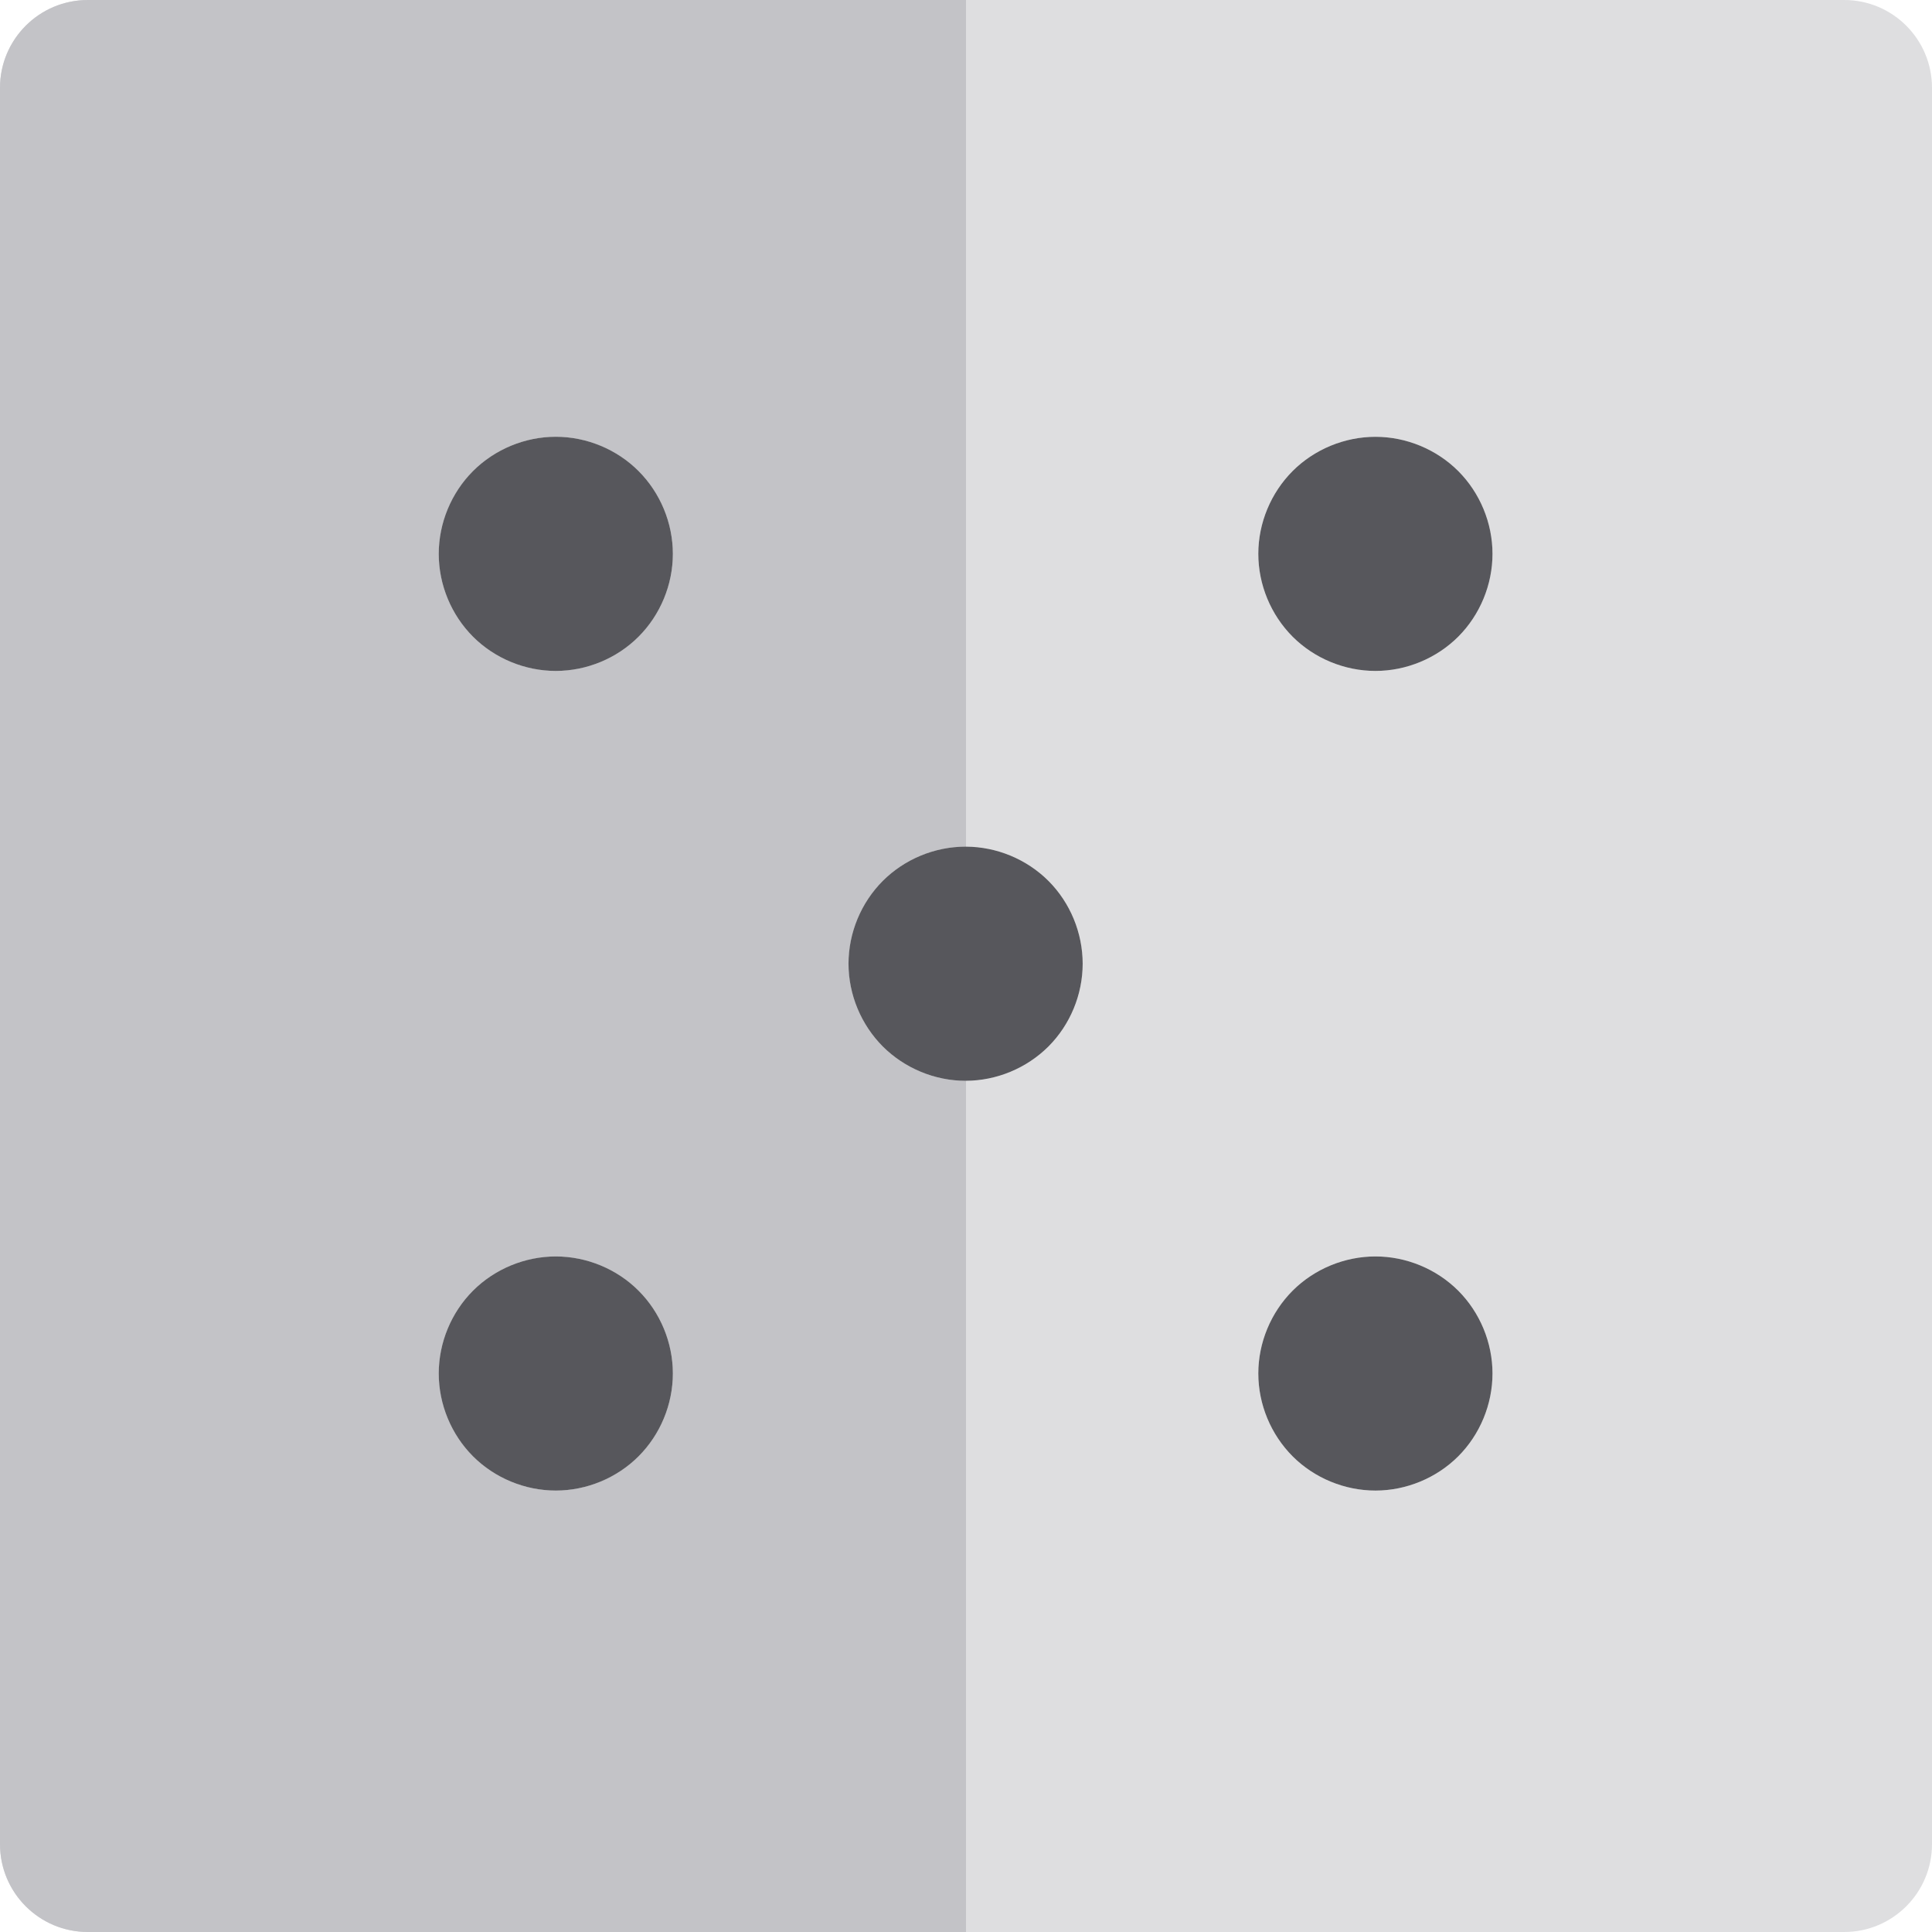
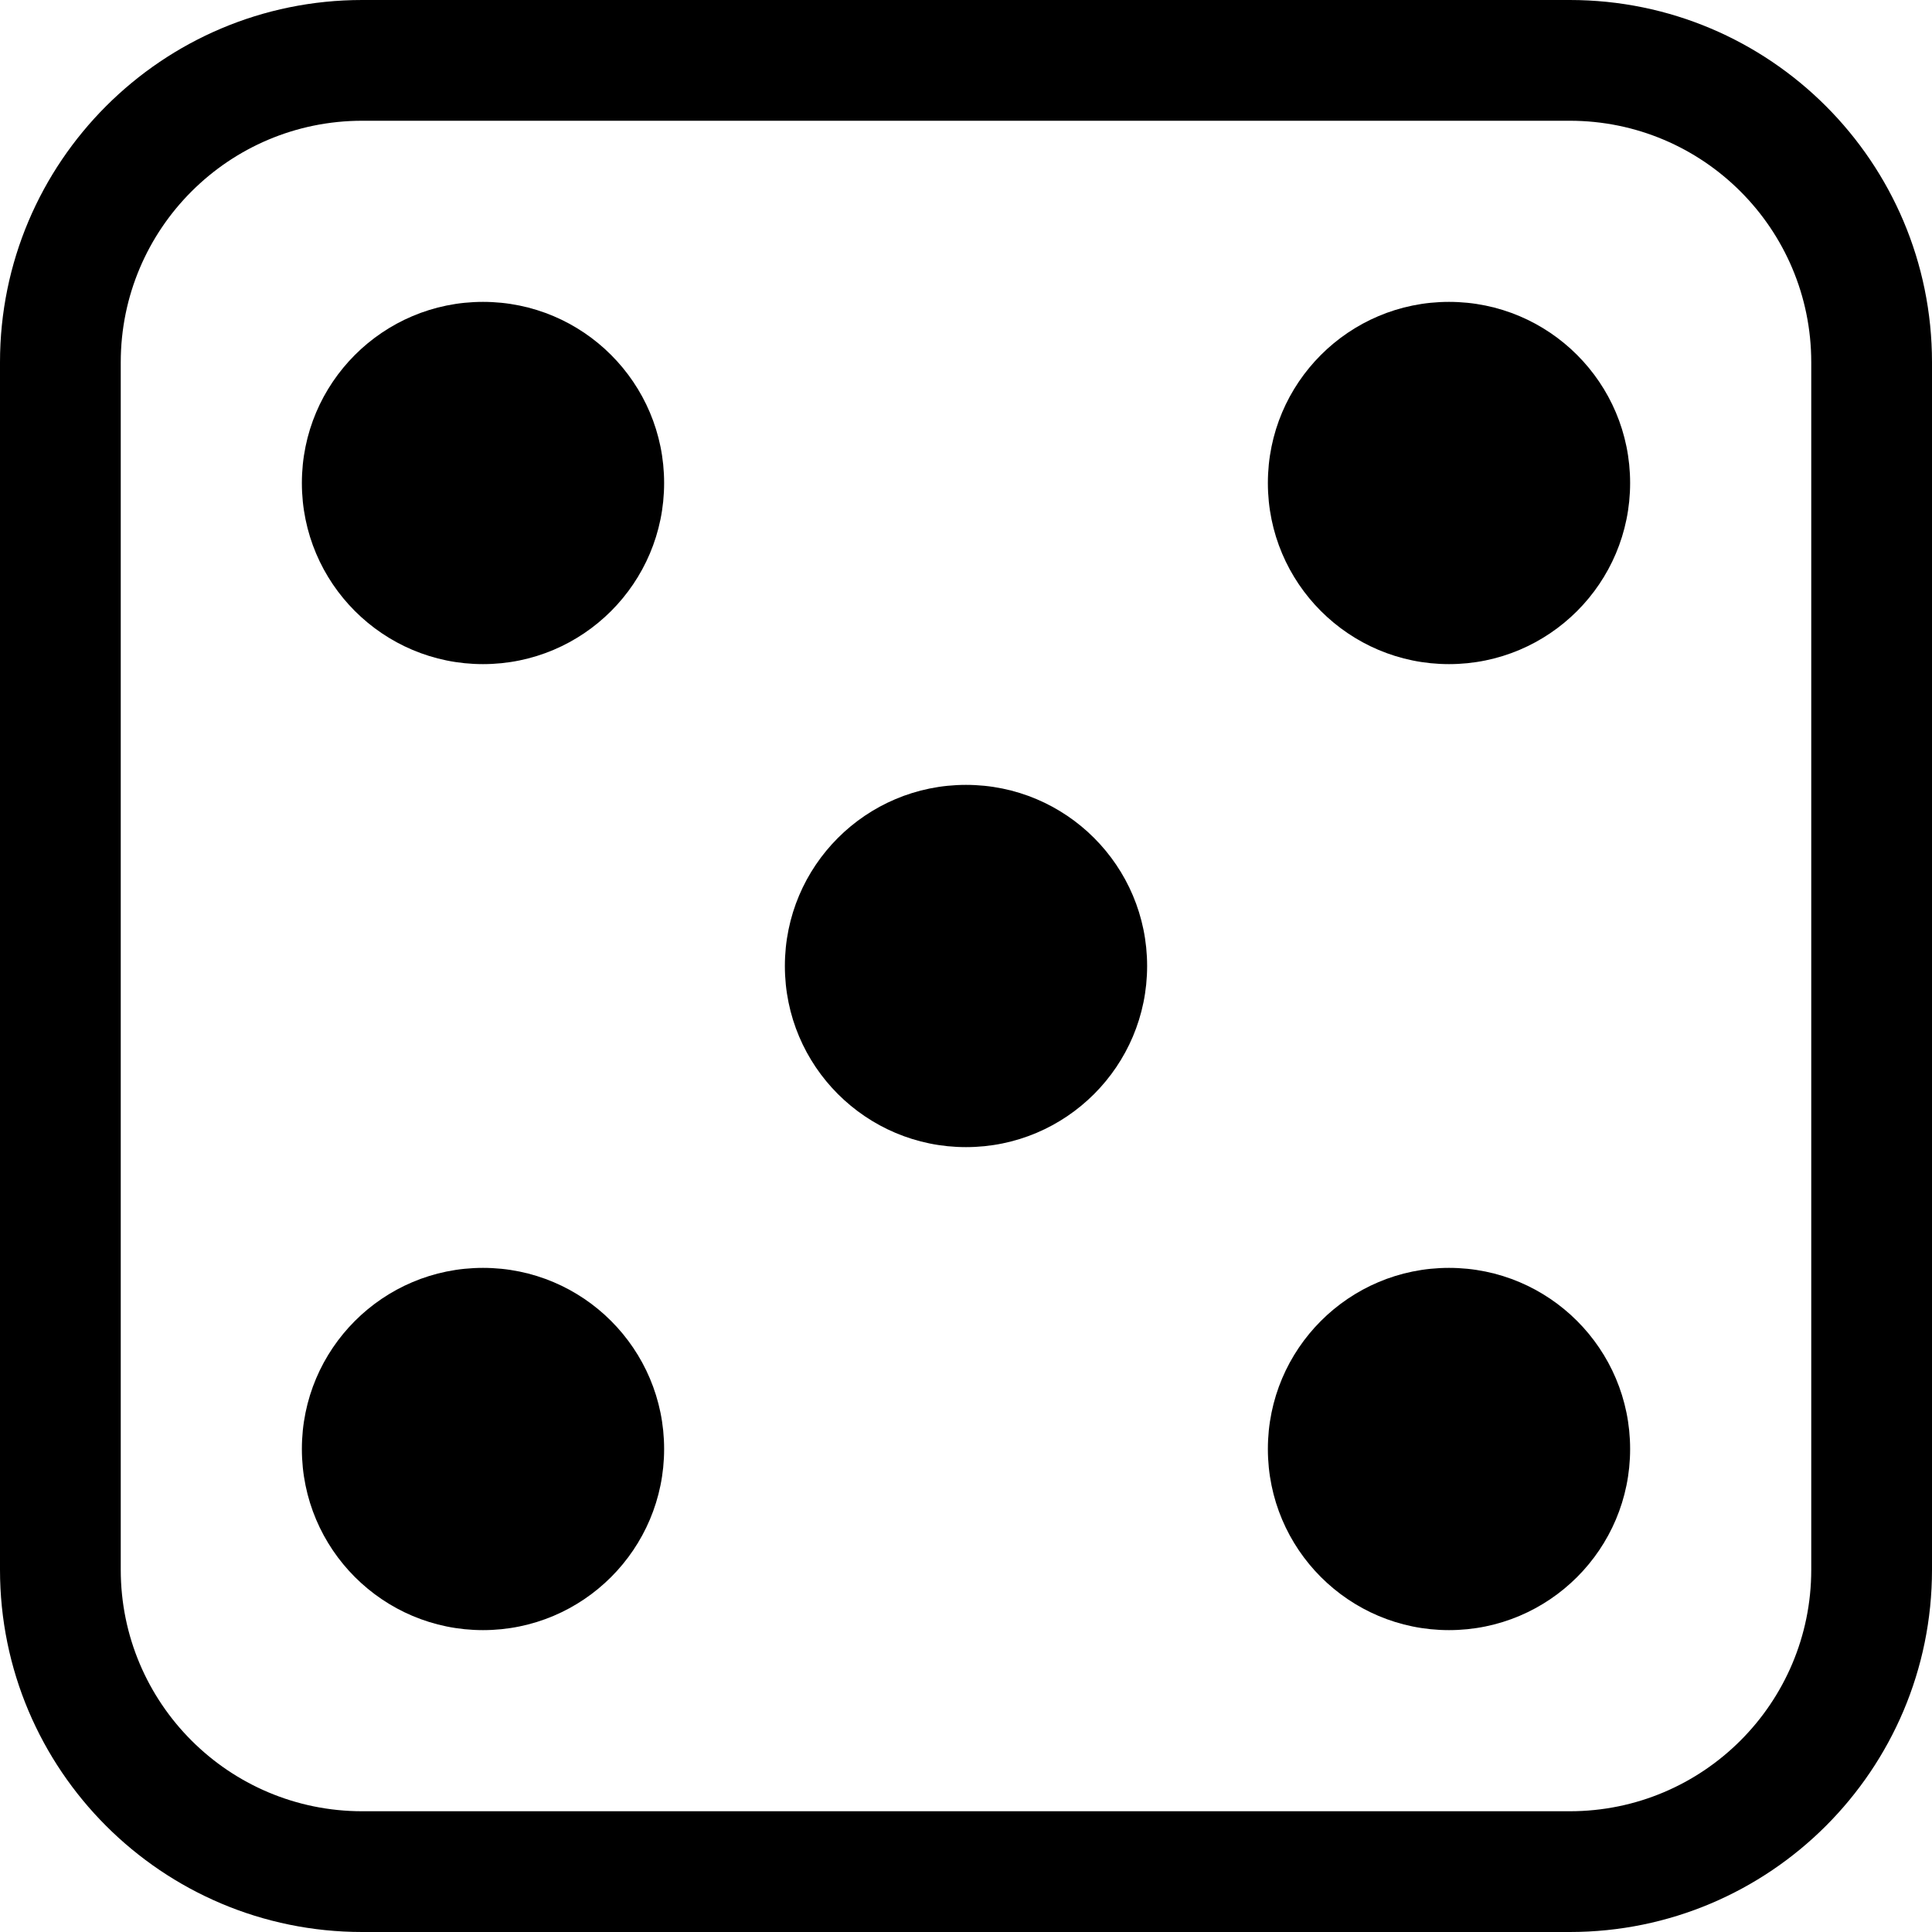
- <svg xmlns="http://www.w3.org/2000/svg" version="1.1" id="Layer_1" x="0px" y="0px" viewBox="0 0 512 512" style="enable-background:new 0 0 512 512;" xml:space="preserve">
-   <path style="fill:#DEDEE0;" d="M488.727,0H256H23.273C10.42,0,0,10.42,0,23.273v465.455C0,501.582,10.42,512,23.273,512H256h232.727  C501.58,512,512,501.582,512,488.727V23.273C512,10.42,501.58,0,488.727,0z M169.224,385.939c-5.773,5.772-13.762,9.076-21.94,9.076  c-8.161,0-16.167-3.305-21.938-9.076c-5.772-5.787-9.078-13.777-9.078-21.954c0-8.161,3.306-16.167,9.078-21.938  s13.777-9.076,21.938-9.076c8.178,0,16.184,3.305,21.94,9.076c5.786,5.772,9.09,13.777,9.09,21.938  C178.316,372.162,175.011,380.154,169.224,385.939z M169.224,168.727c-5.756,5.772-13.762,9.076-21.94,9.076  c-8.161,0-16.167-3.305-21.938-9.076c-5.772-5.787-9.078-13.777-9.078-21.938c0-8.176,3.306-16.167,9.078-21.954  c5.772-5.772,13.777-9.092,21.938-9.092c8.178,0,16.184,3.32,21.94,9.092c5.786,5.787,9.09,13.777,9.09,21.954  C178.316,154.95,175.011,162.942,169.224,168.727z M277.845,277.333c-5.762,5.747-13.723,9.056-21.845,9.086  c-0.036,0-0.073,0.005-0.109,0.005c-8.161,0-16.151-3.32-21.938-9.092c-5.772-5.787-9.092-13.777-9.092-21.938  c0-8.176,3.322-16.182,9.092-21.954c5.77-5.772,13.777-9.076,21.938-9.076c0.036,0,0.073,0.005,0.109,0.005  c8.139,0.029,16.083,3.325,21.845,9.072c5.772,5.772,9.076,13.777,9.076,21.954C286.922,263.556,283.617,271.562,277.845,277.333z   M386.451,385.939c-5.787,5.772-13.777,9.076-21.94,9.076c-8.177,0-16.182-3.305-21.952-9.076  c-5.772-5.787-9.092-13.777-9.092-21.954c0-8.161,3.322-16.151,9.092-21.938c5.772-5.772,13.777-9.076,21.952-9.076  c8.163,0,16.151,3.305,21.94,9.076c5.772,5.787,9.076,13.777,9.076,21.938C395.528,372.162,392.223,380.154,386.451,385.939z   M386.451,168.727c-5.787,5.772-13.777,9.076-21.94,9.076c-8.177,0-16.182-3.305-21.952-9.076  c-5.772-5.787-9.092-13.777-9.092-21.954c0-8.161,3.322-16.151,9.092-21.938c5.772-5.772,13.777-9.076,21.952-9.076  c8.163,0,16.151,3.305,21.94,9.076c5.772,5.787,9.076,13.777,9.076,21.938C395.528,154.95,392.223,162.942,386.451,168.727z" />
-   <path style="fill:#C3C3C7;" d="M255.891,286.425c-8.161,0-16.151-3.32-21.938-9.092c-5.772-5.787-9.092-13.777-9.092-21.938  c0-8.176,3.322-16.182,9.092-21.954c5.772-5.772,13.777-9.076,21.938-9.076c0.036,0,0.073,0.005,0.109,0.005V0.002H23.273  C10.42,0.002,0,10.42,0,23.274v465.453C0,501.582,10.42,512,23.273,512H256V286.421  C255.964,286.421,255.927,286.425,255.891,286.425z M169.224,385.941c-5.773,5.772-13.762,9.076-21.94,9.076  c-8.161,0-16.167-3.305-21.938-9.076c-5.772-5.787-9.078-13.777-9.078-21.954c0-8.161,3.306-16.167,9.078-21.938  s13.777-9.076,21.938-9.076c8.178,0,16.184,3.305,21.94,9.076c5.786,5.772,9.09,13.777,9.09,21.938  C178.316,372.162,175.011,380.152,169.224,385.941z M169.224,168.729c-5.756,5.772-13.762,9.076-21.94,9.076  c-8.161,0-16.167-3.305-21.938-9.076c-5.772-5.787-9.078-13.777-9.078-21.938c0-8.176,3.306-16.167,9.078-21.954  c5.772-5.772,13.777-9.092,21.938-9.092c8.178,0,16.184,3.32,21.94,9.092c5.786,5.787,9.09,13.777,9.09,21.954  C178.316,154.95,175.011,162.942,169.224,168.729z" />
-   <g>
-     <path style="fill:#57575C;" d="M147.285,115.745c-8.161,0-16.167,3.32-21.938,9.092c-5.772,5.787-9.078,13.777-9.078,21.954   c0,8.161,3.306,16.151,9.078,21.938c5.772,5.772,13.777,9.076,21.938,9.076c8.178,0,16.184-3.305,21.94-9.076   c5.786-5.787,9.09-13.777,9.09-21.938c0-8.176-3.305-16.167-9.09-21.954C163.468,119.063,155.462,115.745,147.285,115.745z" />
-     <path style="fill:#57575C;" d="M147.285,332.971c-8.161,0-16.167,3.305-21.938,9.076s-9.078,13.777-9.078,21.938   c0,8.177,3.306,16.167,9.078,21.954c5.772,5.772,13.777,9.076,21.938,9.076c8.178,0,16.167-3.305,21.94-9.076   c5.786-5.787,9.09-13.777,9.09-21.954c0-8.161-3.305-16.167-9.09-21.938C163.468,336.275,155.462,332.971,147.285,332.971z" />
-     <path style="fill:#57575C;" d="M233.953,233.441c-5.772,5.772-9.092,13.777-9.092,21.954c0,8.161,3.322,16.151,9.092,21.938   c5.787,5.772,13.777,9.092,21.938,9.092c0.036,0,0.073-0.005,0.109-0.005c8.122-0.029,16.083-3.34,21.845-9.086   c5.772-5.772,9.076-13.777,9.076-21.938c0-8.176-3.305-16.182-9.076-21.954c-5.762-5.747-13.706-9.042-21.845-9.072   c-0.036,0-0.073-0.005-0.109-0.005C247.73,224.365,239.725,227.669,233.953,233.441z" />
-     <path style="fill:#57575C;" d="M364.511,115.759c-8.177,0-16.182,3.305-21.954,9.076c-5.772,5.787-9.092,13.777-9.092,21.938   c0,8.176,3.322,16.167,9.092,21.954c5.772,5.772,13.777,9.076,21.954,9.076c8.163,0,16.151-3.305,21.94-9.076   c5.772-5.787,9.076-13.777,9.076-21.954c0-8.161-3.305-16.151-9.076-21.938C380.664,119.063,372.674,115.759,364.511,115.759z" />
-     <path style="fill:#57575C;" d="M364.511,332.971c-8.177,0-16.182,3.305-21.954,9.076c-5.772,5.787-9.092,13.777-9.092,21.938   c0,8.177,3.322,16.167,9.092,21.954c5.772,5.772,13.777,9.076,21.954,9.076c8.163,0,16.151-3.305,21.94-9.076   c5.772-5.787,9.076-13.777,9.076-21.954c0-8.161-3.305-16.151-9.076-21.938C380.664,336.275,372.674,332.971,364.511,332.971z" />
-   </g>
-   <g>
- </g>
-   <g>
- </g>
-   <g>
- </g>
-   <g>
- </g>
-   <g>
- </g>
-   <g>
- </g>
-   <g>
- </g>
-   <g>
- </g>
-   <g>
- </g>
-   <g>
- </g>
-   <g>
- </g>
-   <g>
- </g>
-   <g>
- </g>
-   <g>
- </g>
-   <g>
- </g>
+ <svg xmlns="http://www.w3.org/2000/svg" width="16px" height="16px" viewBox="0 0 16 16" fill="currentColor" class="bi bi-dice-5">
+   <path d="M13 1a2 2 0 0 1 2 2v10a2 2 0 0 1-2 2H3a2 2 0 0 1-2-2V3a2 2 0 0 1 2-2h10zM3 0a3 3 0 0 0-3 3v10a3 3 0 0 0 3 3h10a3 3 0 0 0 3-3V3a3 3 0 0 0-3-3H3z" />
+   <path d="M5.5 4a1.5 1.5 0 1 1-3 0 1.5 1.5 0 0 1 3 0zm8 0a1.5 1.5 0 1 1-3 0 1.5 1.5 0 0 1 3 0zm0 8a1.5 1.5 0 1 1-3 0 1.5 1.5 0 0 1 3 0zm-8 0a1.5 1.5 0 1 1-3 0 1.5 1.5 0 0 1 3 0zm4-4a1.5 1.5 0 1 1-3 0 1.5 1.5 0 0 1 3 0z" />
</svg>
